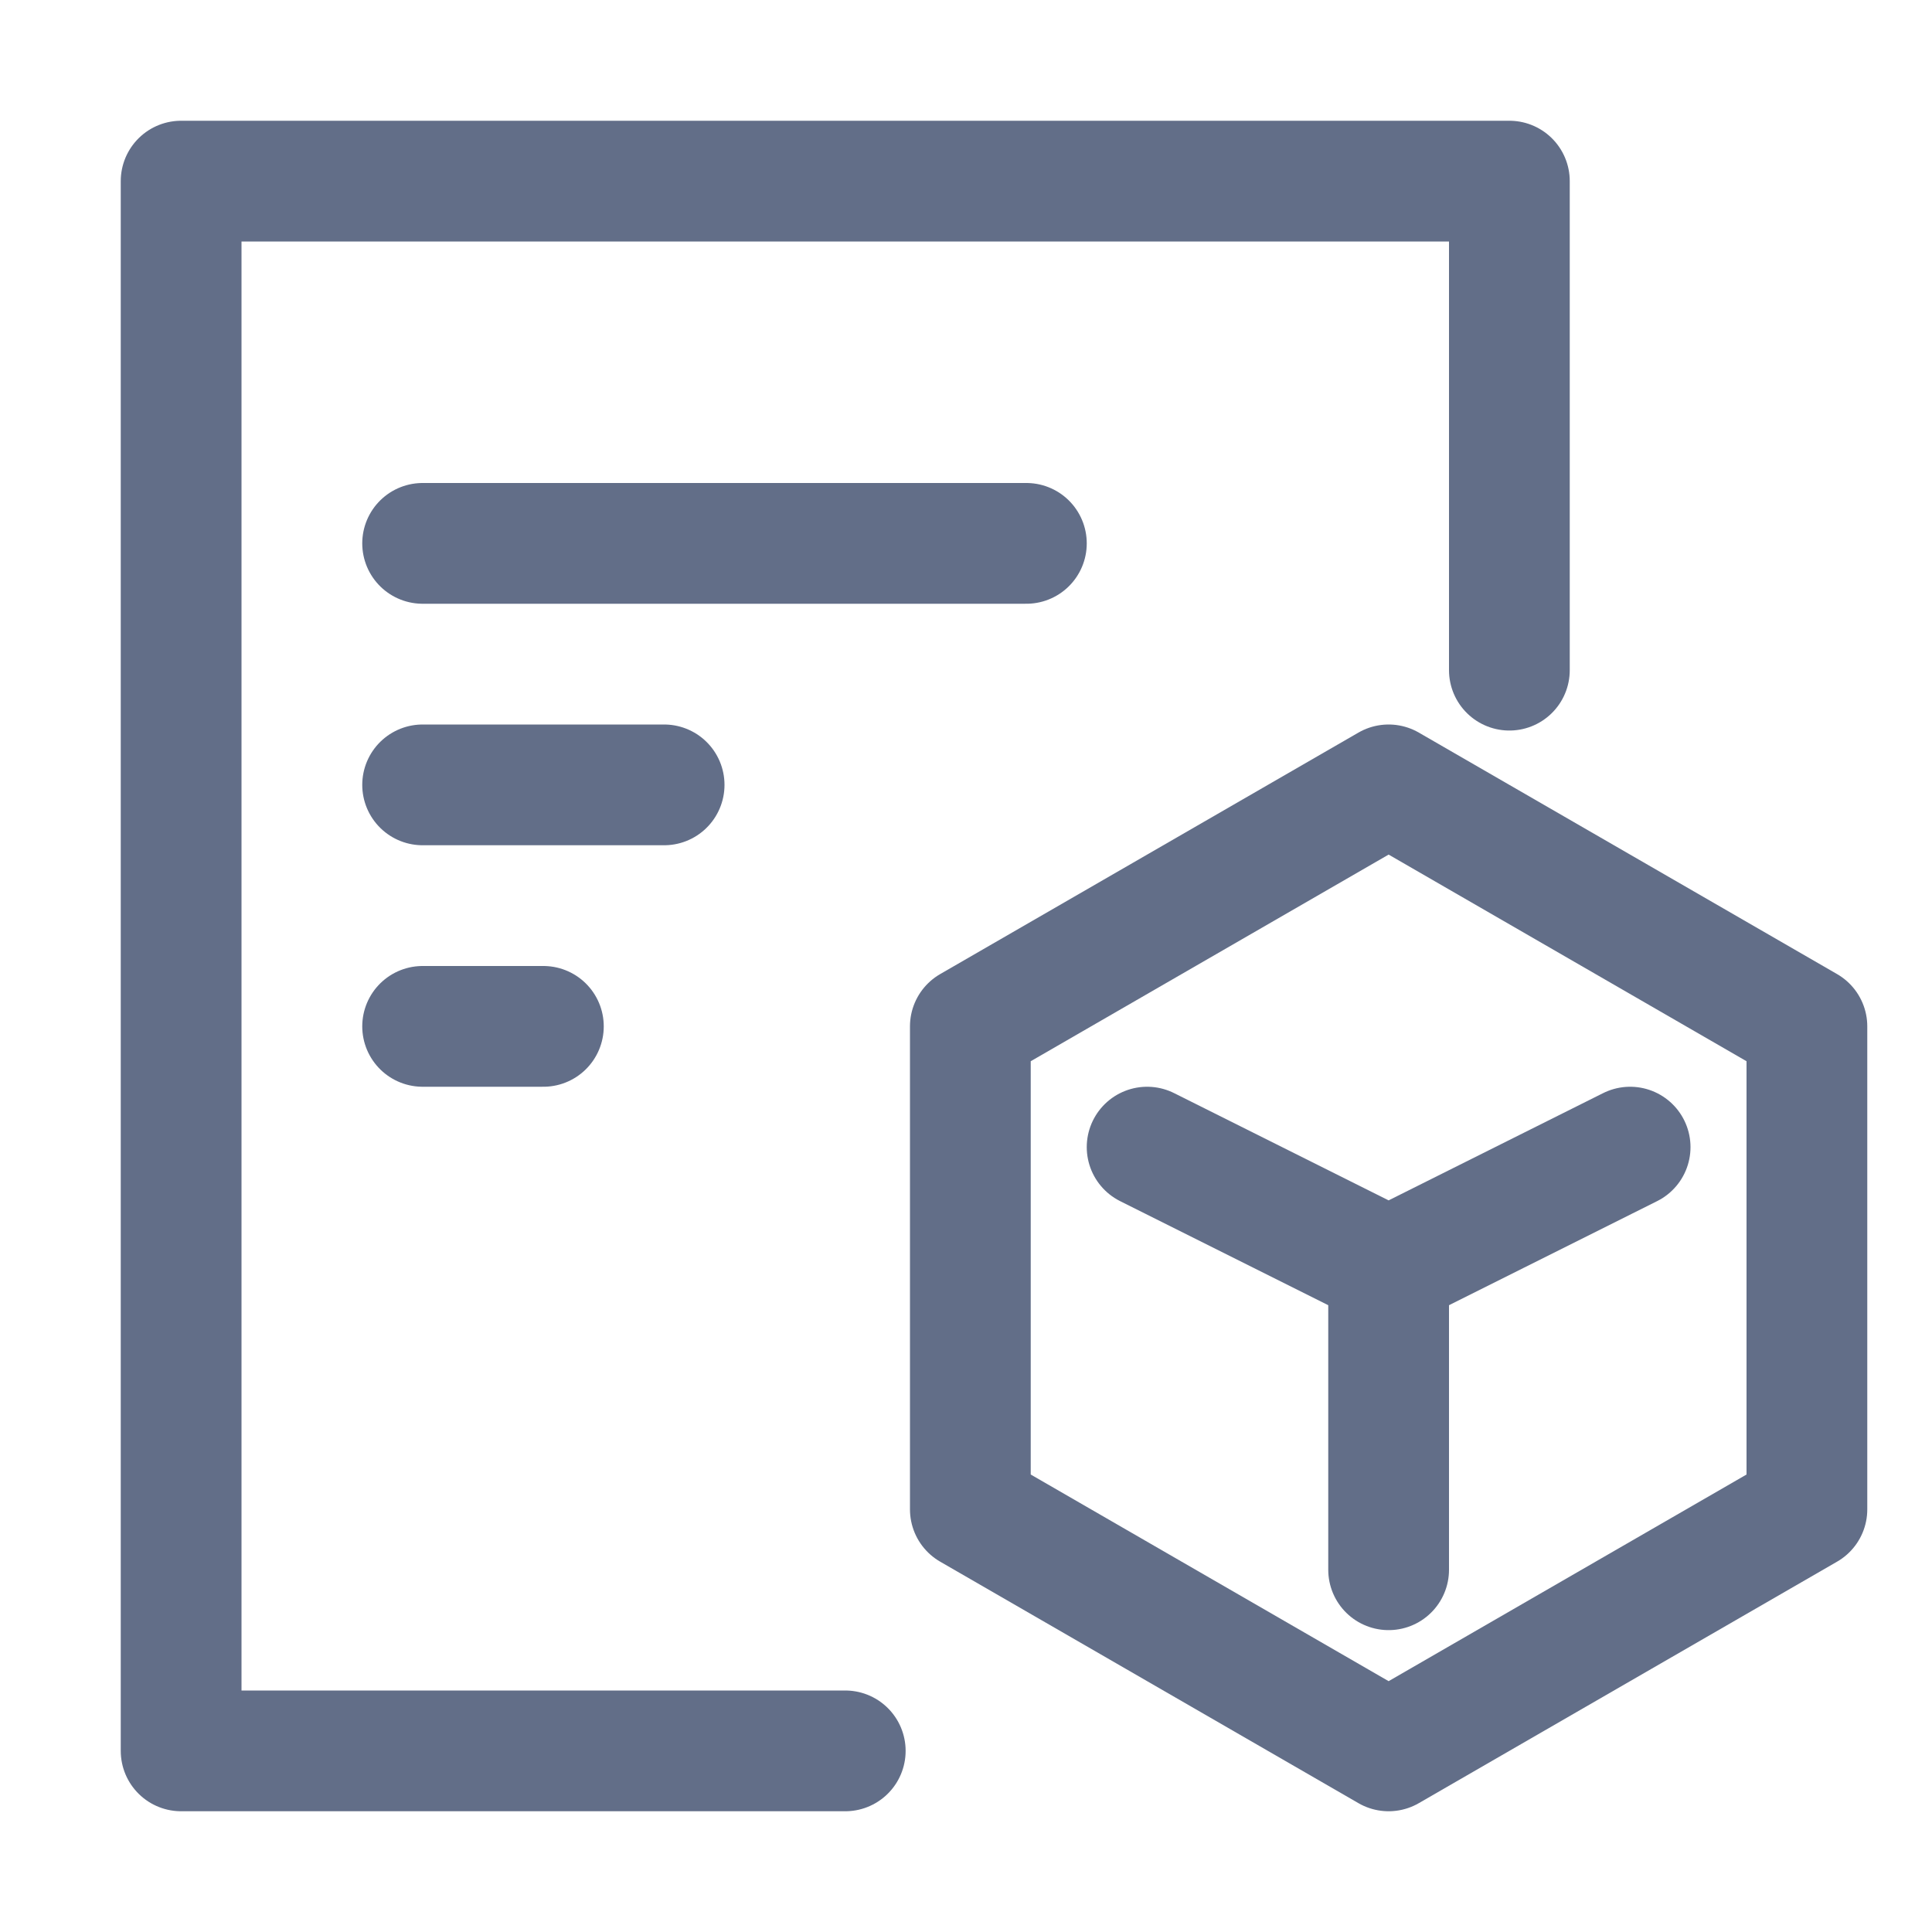
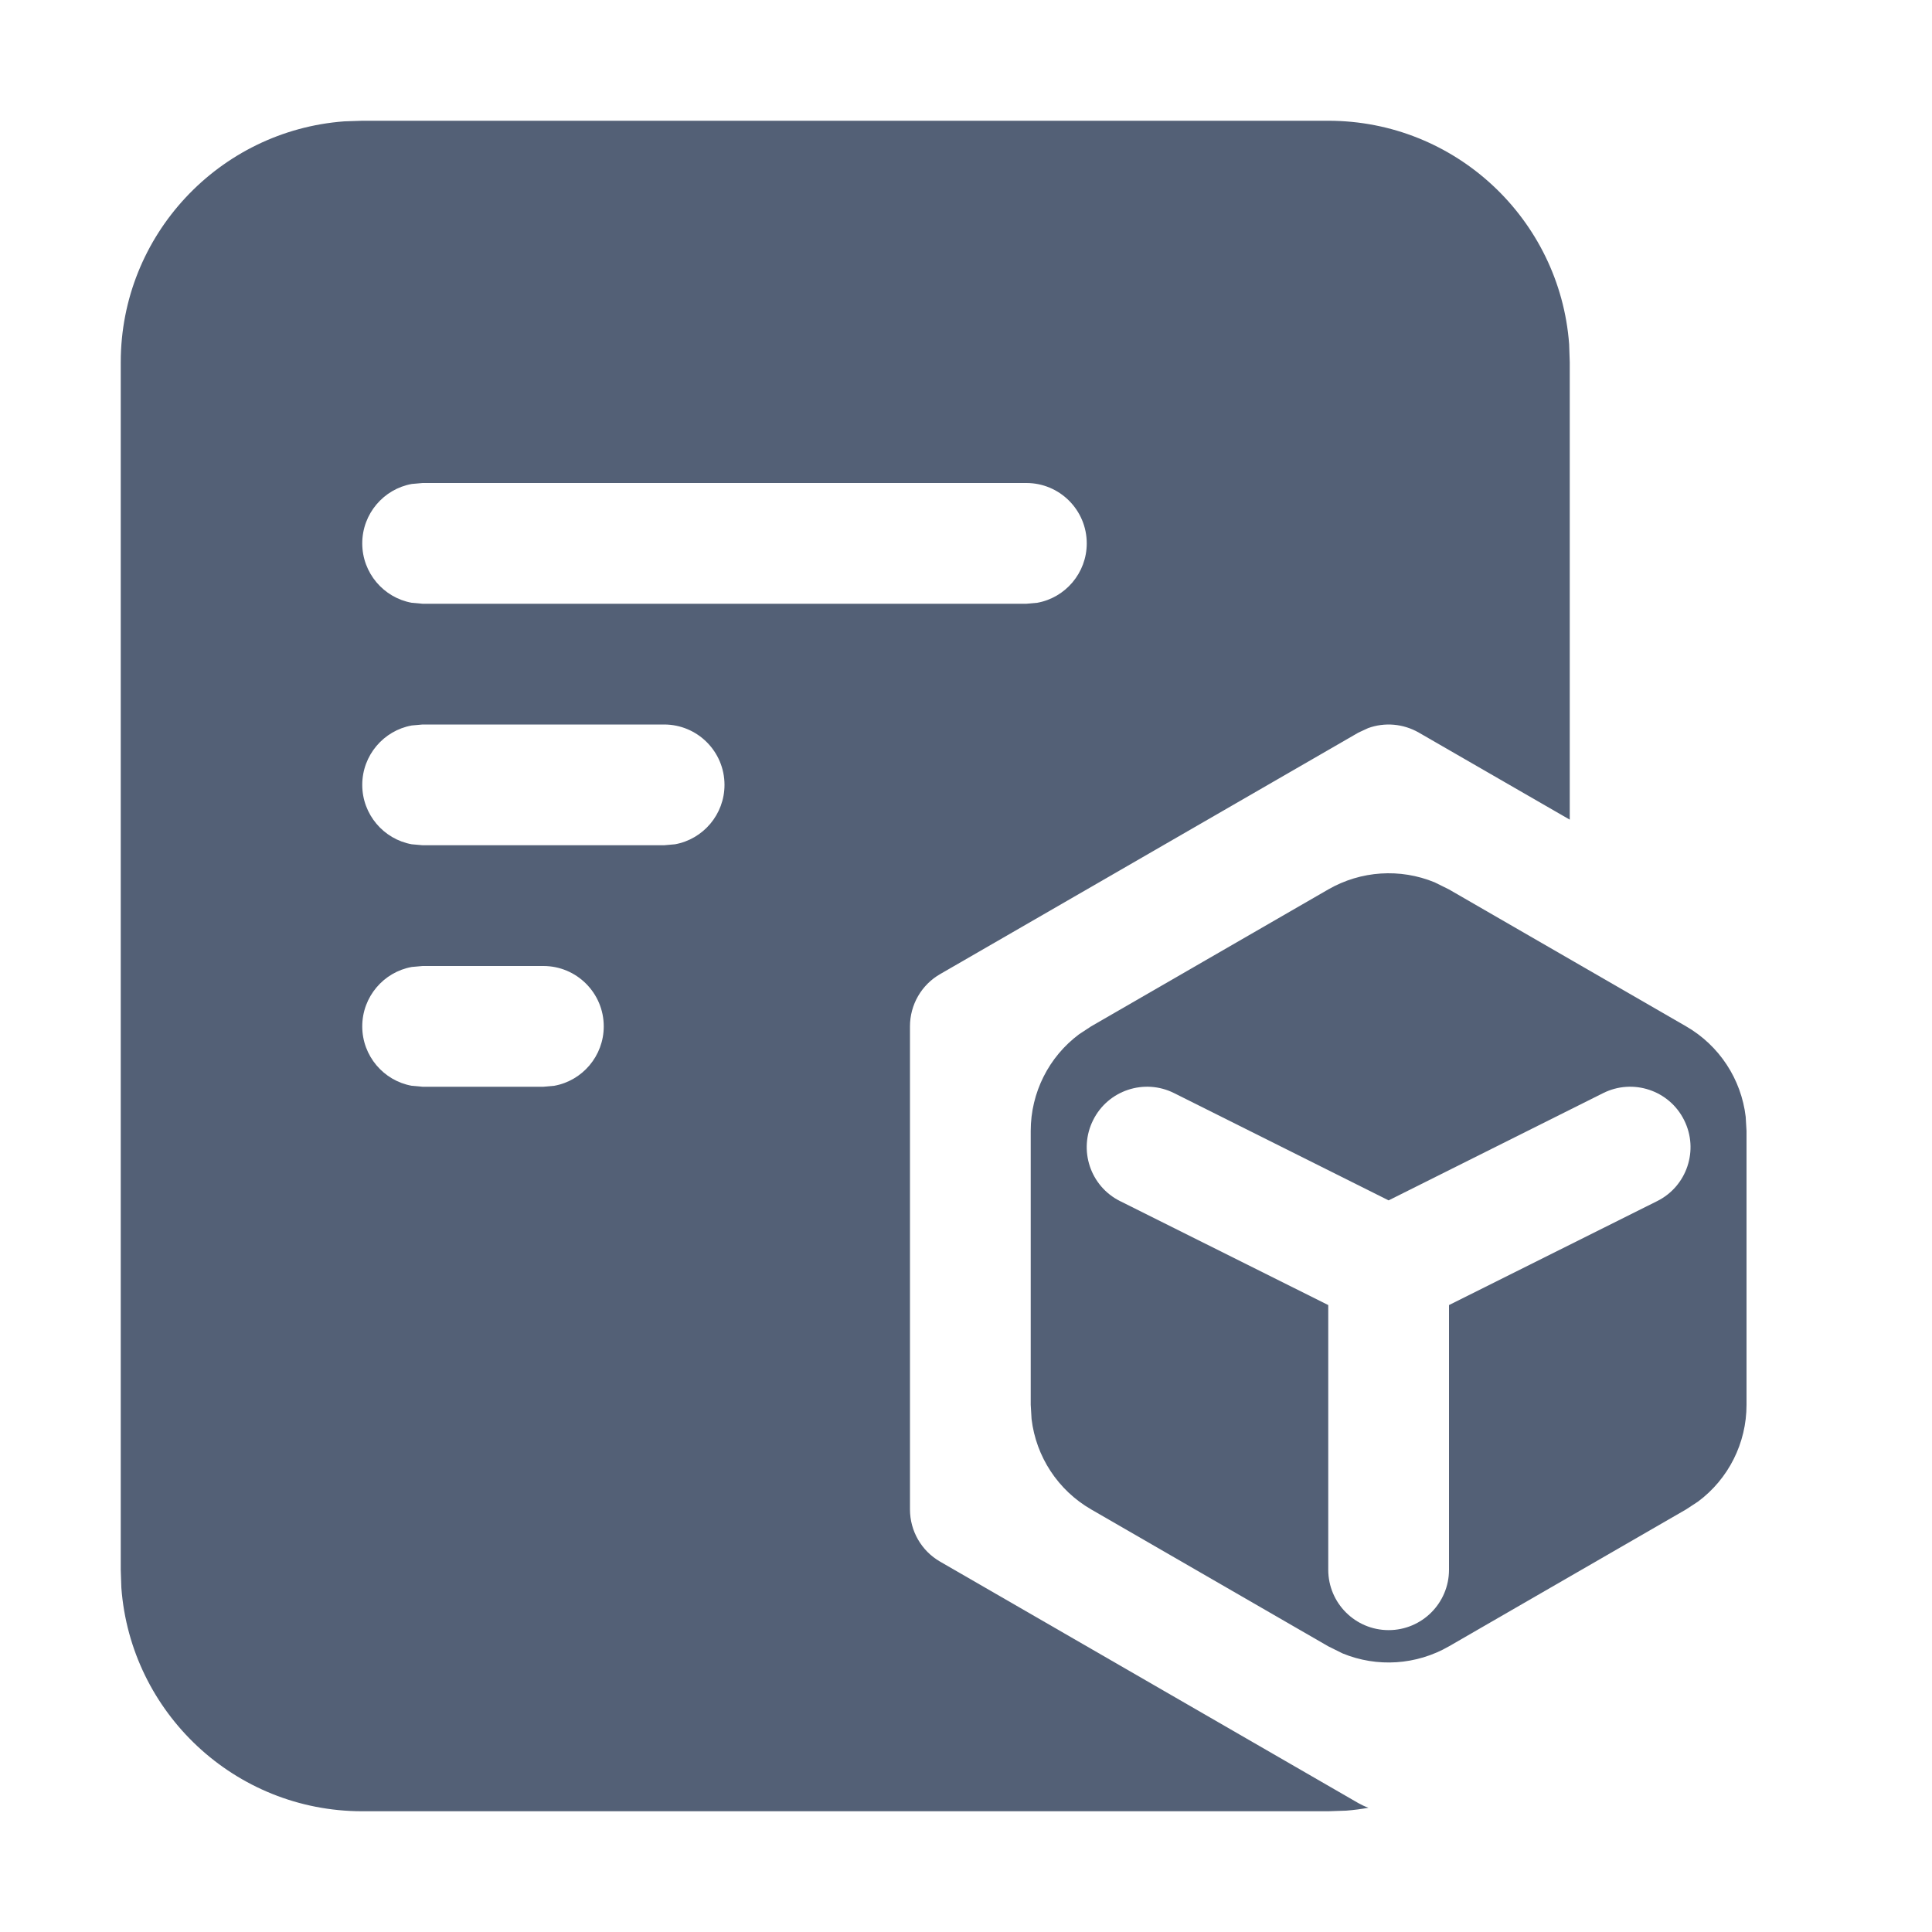
<svg xmlns="http://www.w3.org/2000/svg" width="16px" height="16px" viewBox="0 0 16 16" version="1.1">
-   <g id="浅色切图标注" stroke="none" stroke-width="1" fill="none" fill-rule="evenodd">
-     <g id="系统日志" transform="translate(-527, -444)" stroke="#626E88">
-       <g id="application" transform="translate(527, 444)">
-         <g id="应用">
-           <g id="操作日志" transform="translate(1.5, 1.5)" stroke-linecap="round">
-             <path d="M2,3 L7,3" id="直线" stroke-linejoin="round" />
-             <polyline id="路径-2" stroke-linejoin="round" points="11 4.05 11 0 0 0 0 13 5.5 13" />
-             <path d="M2,5 L4,5" id="直线-4" />
-             <path d="M2,7 L3,7" id="直线-4备份" />
-           </g>
-           <g id="编组-4" transform="translate(7, 6)">
-             <polygon id="多边形" stroke-linejoin="round" points="4.5 0.5 7.964 2.5 7.964 6.5 4.5 8.5 1.036 6.5 1.036 2.5" />
-             <polyline id="路径-7" stroke-linecap="round" points="2.5 3.5 4.5 4.5 6.5 3.5" />
-             <path d="M4.5,4.5 C4.5,5.833 4.5,6.667 4.5,7" id="路径-8" stroke-linecap="round" />
-           </g>
+   <g id="组件" stroke="none" stroke-width="1" fill="none" fill-rule="evenodd">
+     <g id="应用备份-2px备份备份" fill="#536076">
+       <g id="编组" transform="translate(0, 0)">
+         <path d="M3,1 L11,1 C12.054,1 12.918,1.816 12.995,2.851 L13,3 L13,6.788 L11.75,6.067 C11.621,5.993 11.467,5.98 11.33,6.03 L11.25,6.067 L7.786,8.067 C7.631,8.156 7.536,8.321 7.536,8.5 L7.536,8.5 L7.536,12.5 C7.536,12.679 7.631,12.844 7.786,12.933 L7.786,12.933 L11.25,14.933 C11.277,14.948 11.304,14.961 11.333,14.971 C11.273,14.982 11.212,14.99 11.149,14.995 L11,15 L3,15 C1.946,15 1.082,14.184 1.005,13.149 L1,13 L1,3 C1,1.946 1.816,1.082 2.851,1.005 L3,1 L11,1 Z M4.5,8 L3.5,8 L3.41,8.008 C3.177,8.05 3,8.255 3,8.5 C3,8.745 3.177,8.95 3.41,8.992 L3.5,9 L4.5,9 L4.59,8.992 C4.823,8.95 5,8.745 5,8.5 C5,8.224 4.776,8 4.5,8 Z M5.5,6 L3.5,6 L3.41,6.008 C3.177,6.05 3,6.255 3,6.5 C3,6.745 3.177,6.95 3.41,6.992 L3.5,7 L5.5,7 L5.59,6.992 C5.823,6.95 6,6.745 6,6.5 C6,6.224 5.776,6 5.5,6 Z M8.5,4 L3.5,4 L3.41,4.008 C3.177,4.05 3,4.255 3,4.5 C3,4.745 3.177,4.95 3.41,4.992 L3.5,5 L8.5,5 L8.59,4.992 C8.823,4.95 9,4.745 9,4.5 C9,4.224 8.776,4 8.5,4 Z" id="形状结合" />
+         <g id="编组-4" transform="translate(8, 7)">
+           <path d="M3.881,0.307 L4,0.366 L5.964,1.5 C6.239,1.659 6.42,1.937 6.457,2.248 L6.464,2.366 L6.464,4.634 C6.464,4.952 6.314,5.248 6.063,5.435 L5.964,5.5 L4,6.634 C3.729,6.79 3.404,6.81 3.119,6.693 L3,6.634 L1.036,5.5 C0.761,5.341 0.58,5.063 0.543,4.752 L0.536,4.634 L0.536,2.366 C0.536,2.048 0.686,1.752 0.937,1.565 L1.036,1.5 L3,0.366 C3.271,0.21 3.596,0.19 3.881,0.307 Z M5.276,2.053 L3.5,2.941 L1.724,2.053 C1.477,1.929 1.176,2.029 1.053,2.276 C0.929,2.523 1.029,2.824 1.276,2.947 L3,3.808 L3,6 C3,6.276 3.224,6.5 3.5,6.5 C3.776,6.5 4,6.276 4,6 L4,3.808 L5.724,2.947 C5.971,2.824 6.071,2.523 5.947,2.276 C5.824,2.029 5.523,1.929 5.276,2.053 Z" id="形状结合" />
        </g>
      </g>
    </g>
  </g>
</svg>
